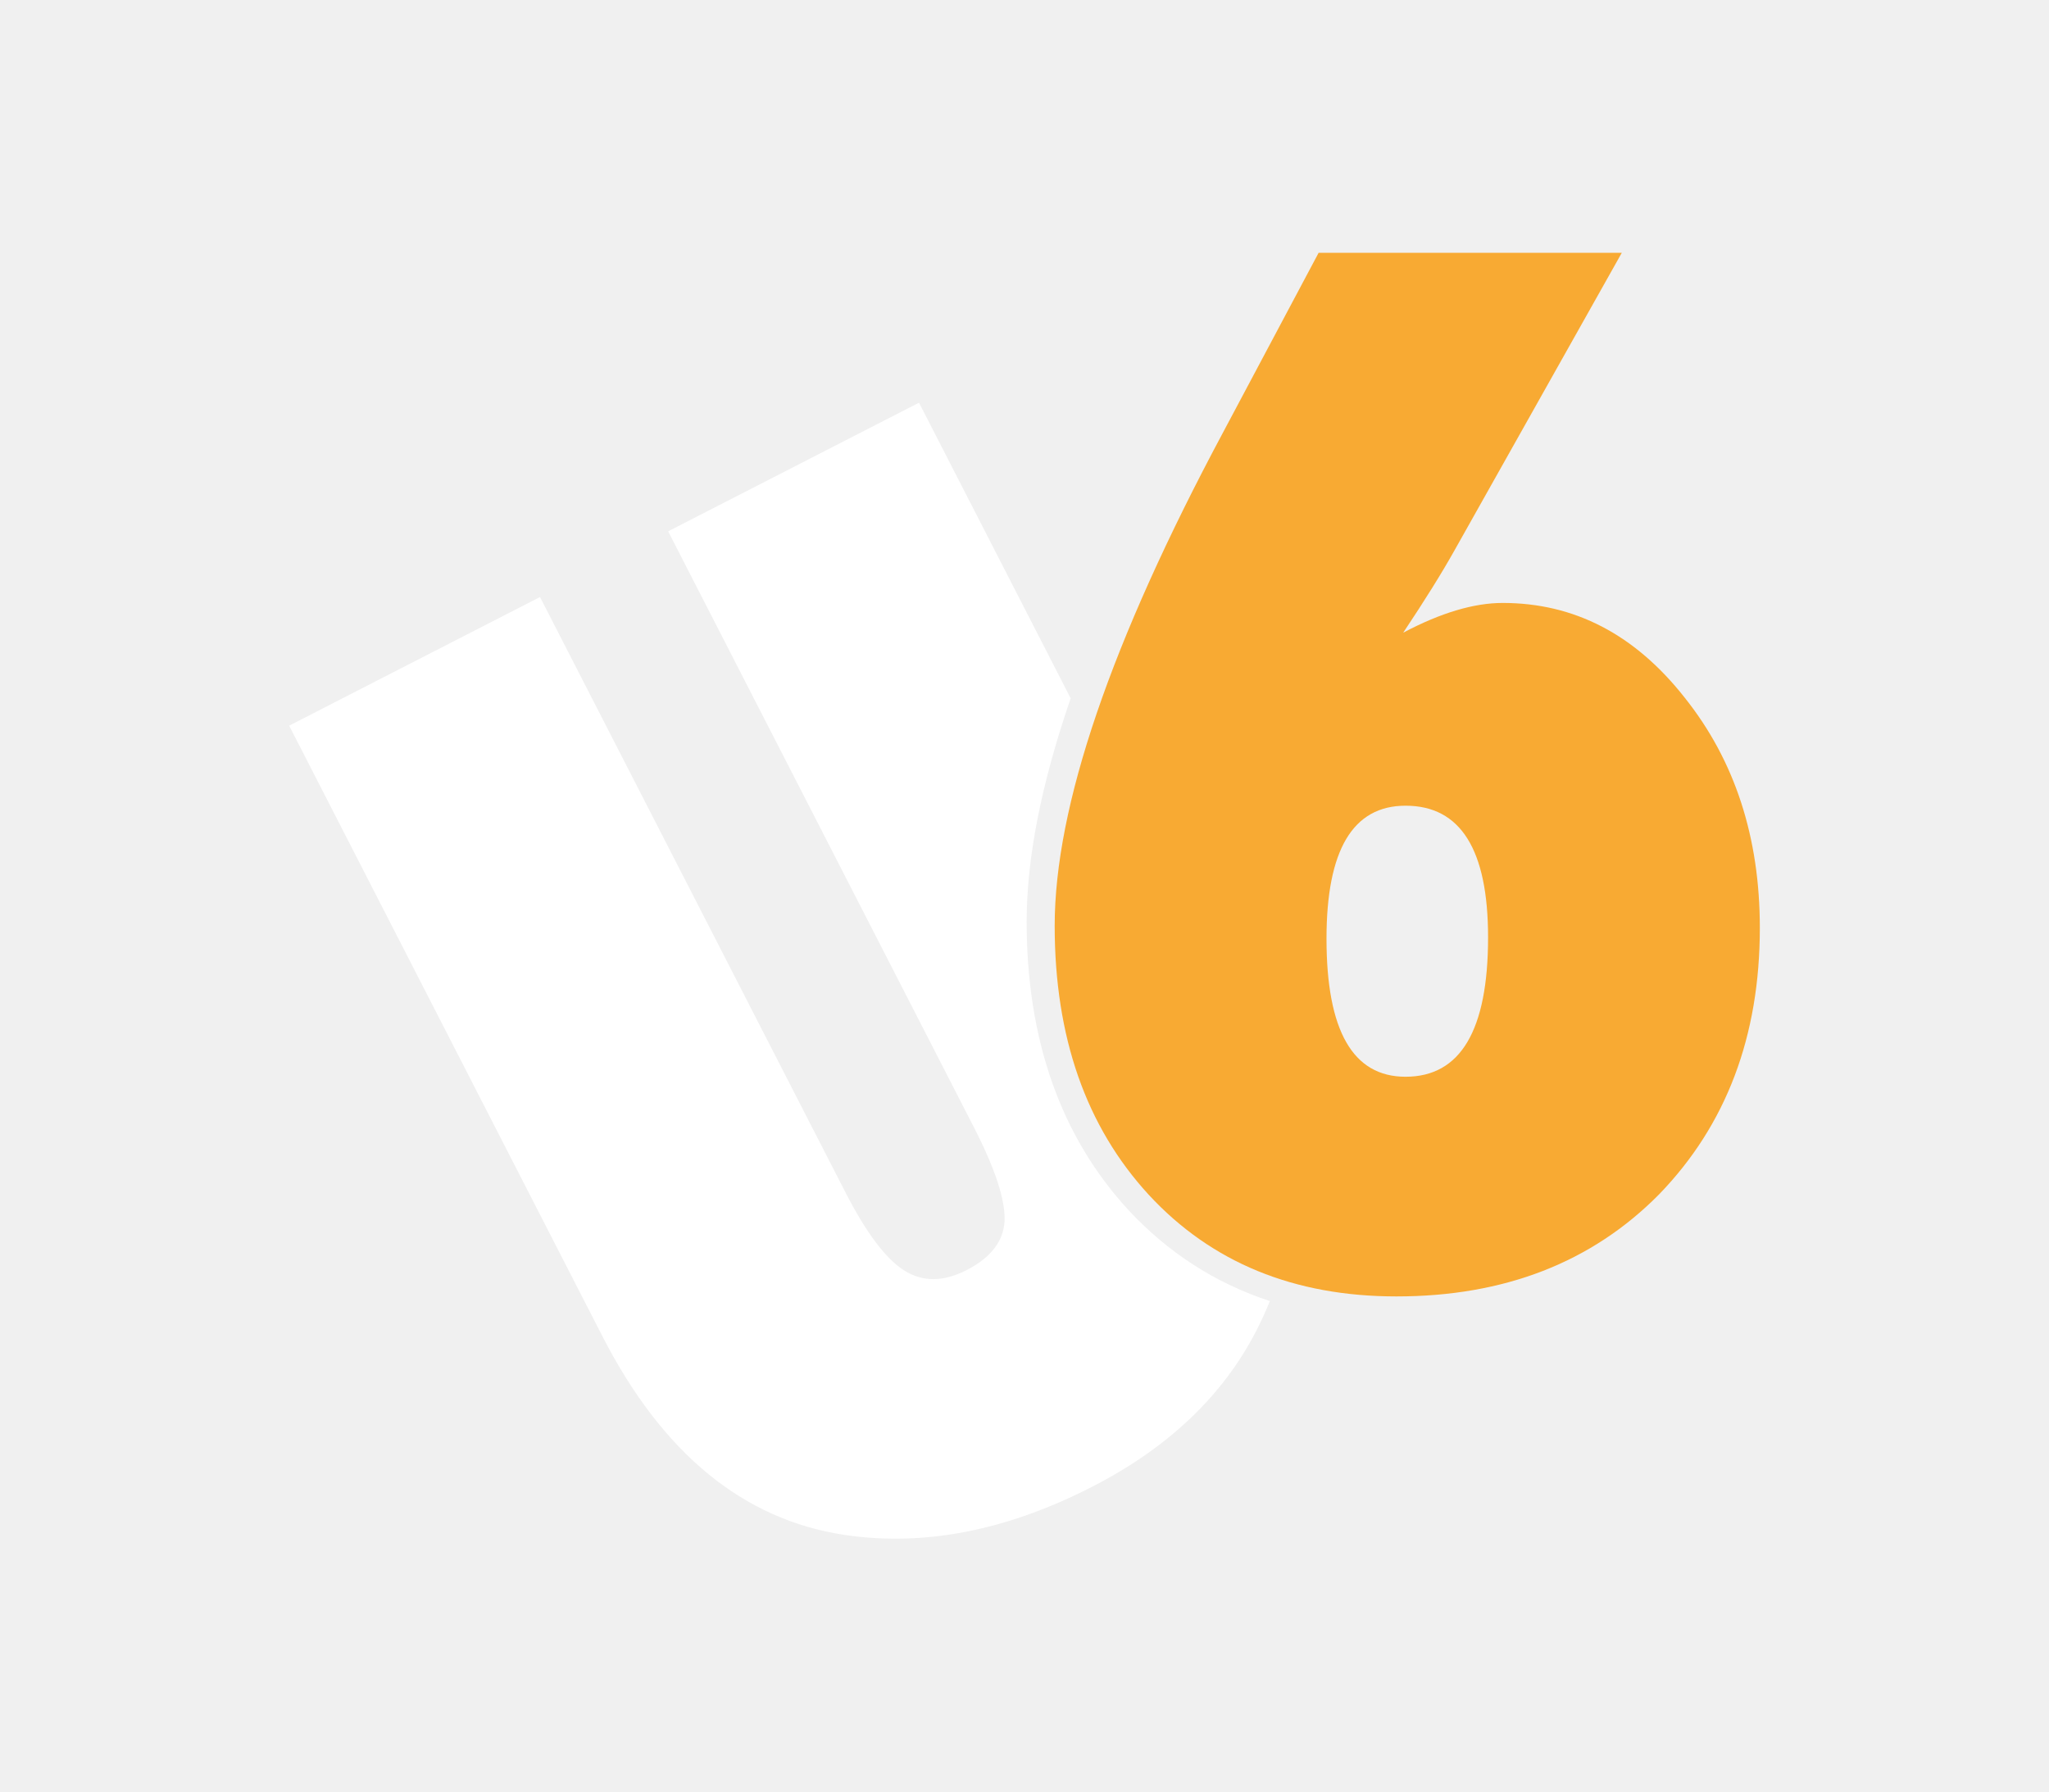
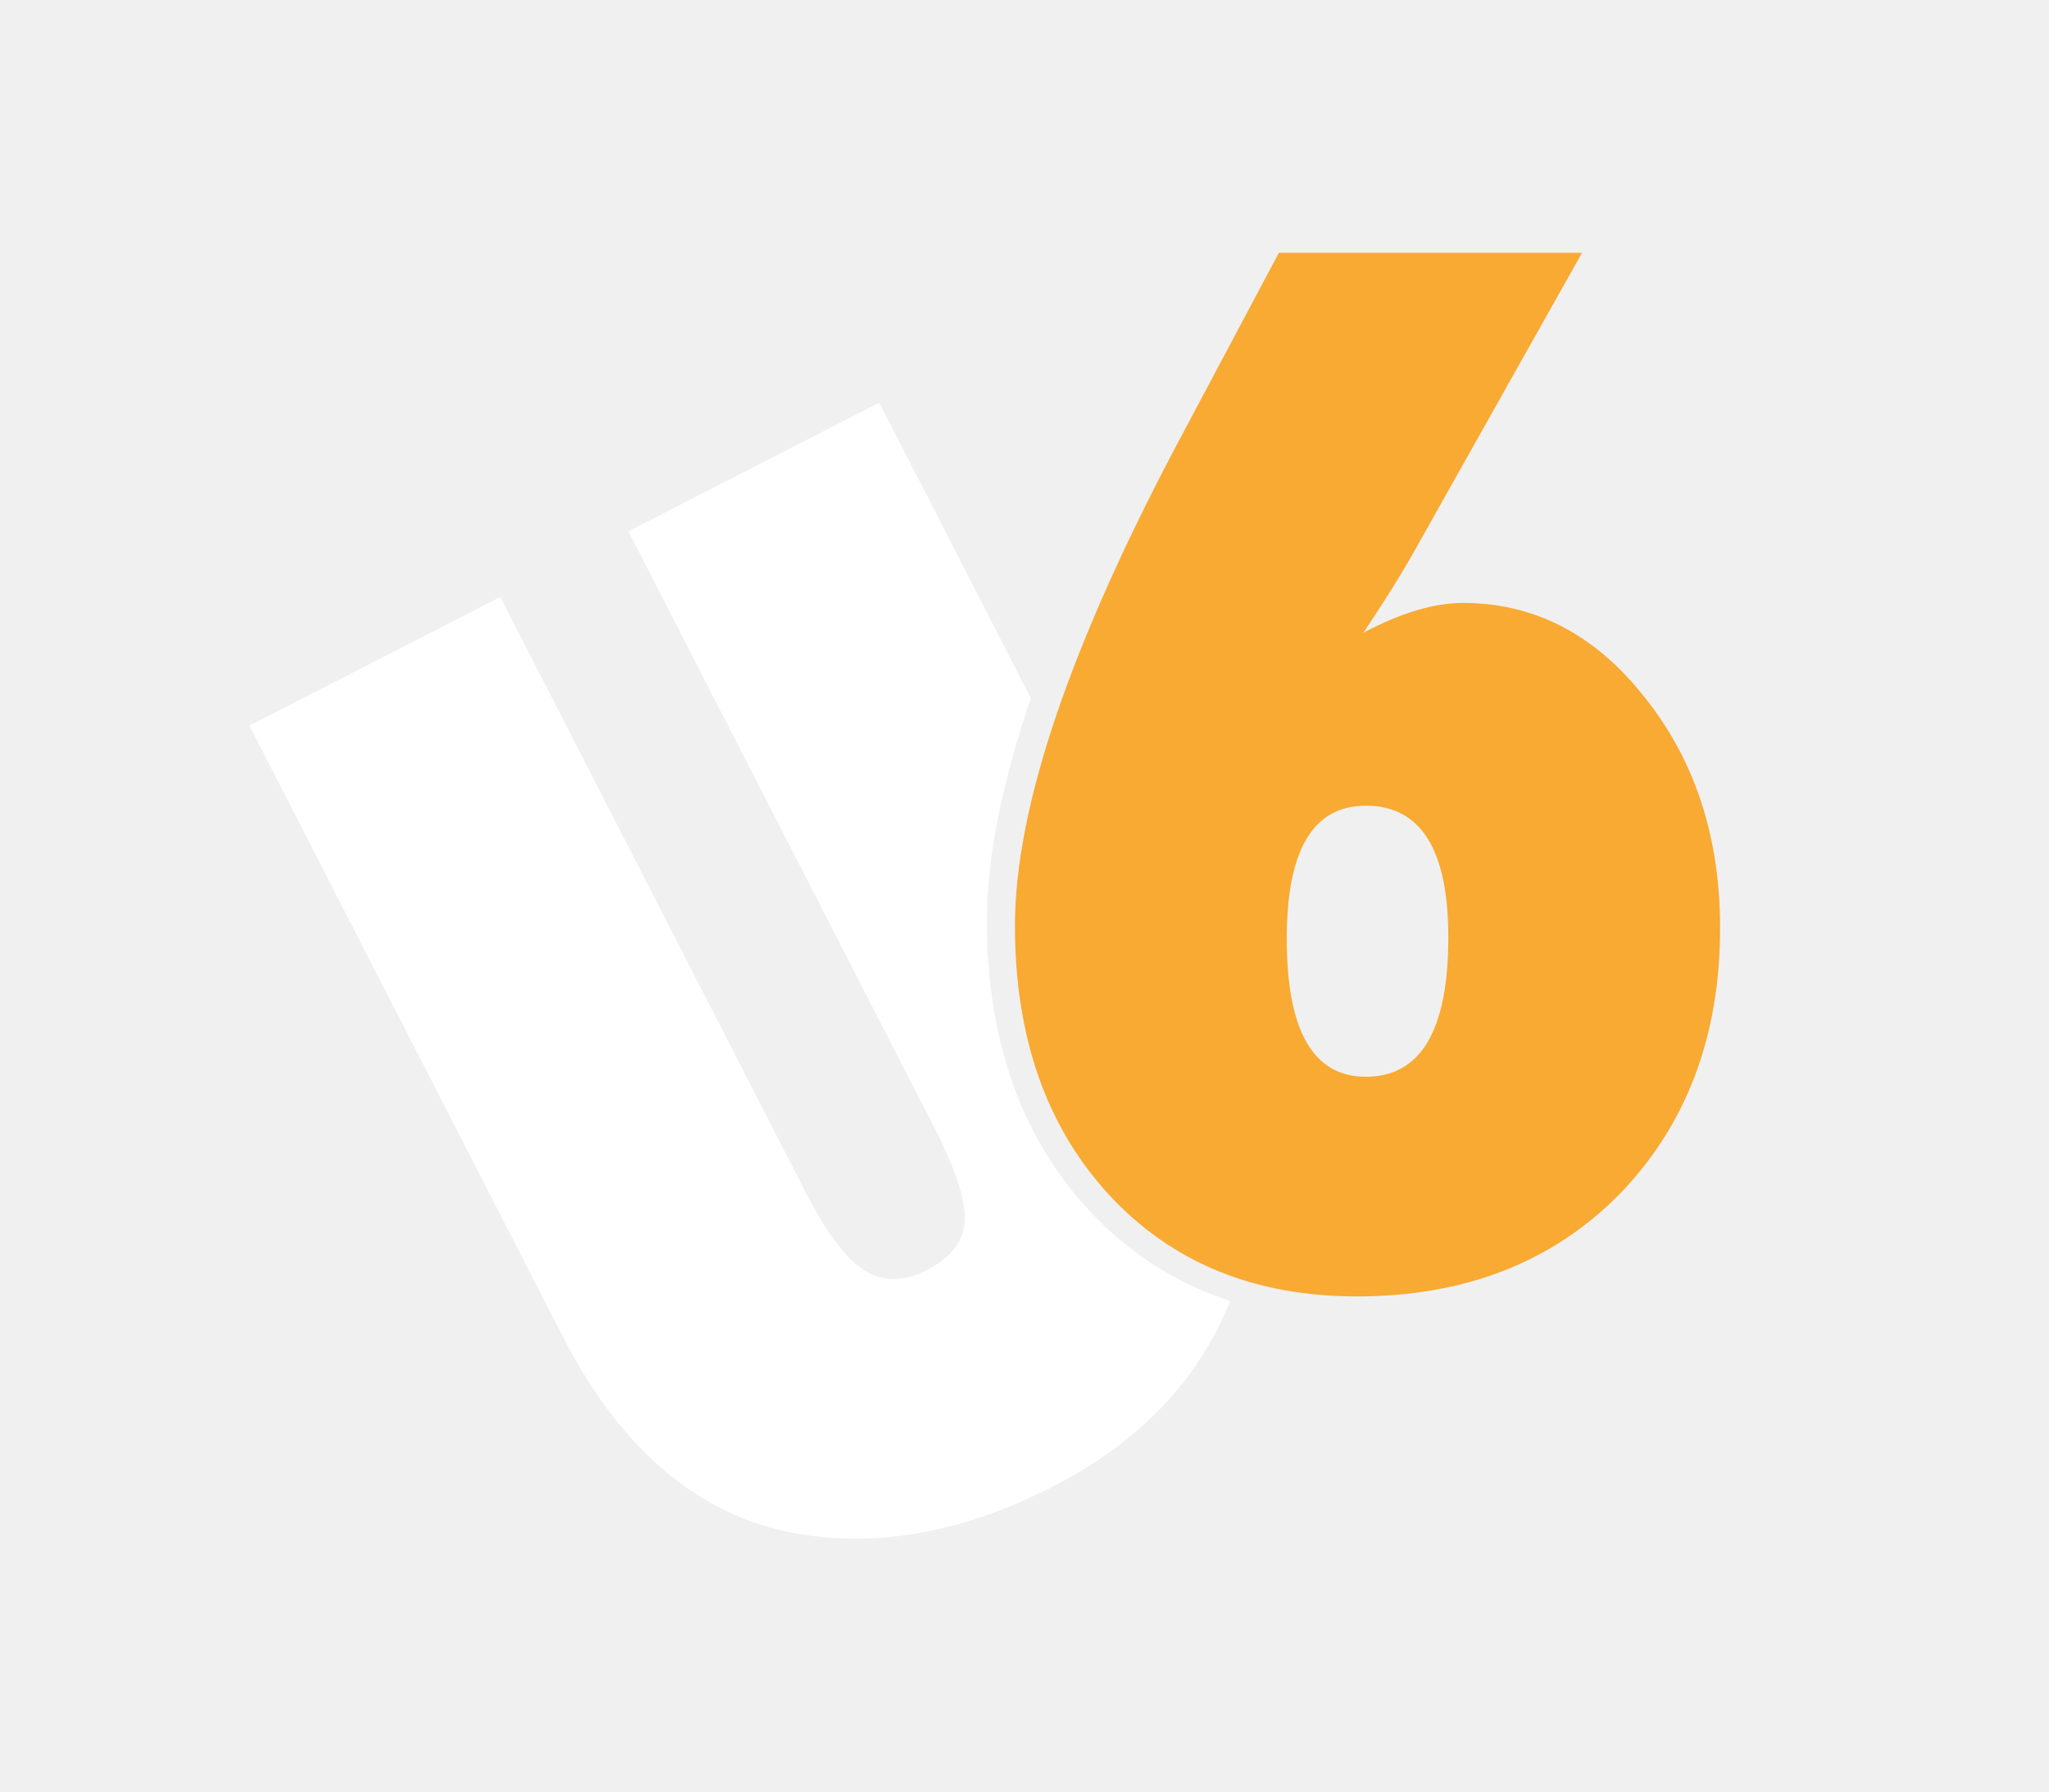
<svg xmlns="http://www.w3.org/2000/svg" version="1.1" id="Layer_1" x="0px" y="0px" width="257.747px" height="225.412px" viewBox="0 0 257.747 225.412" enable-background="new 0 0 257.747 225.412" xml:space="preserve">
-   <path fill="#FFFFFF" d="M141.914,152.215c-8.477-9.219-12.77-21.408-12.77-36.242c0-7.99,1.83-17.312,5.535-28.111l-19.075-37.193  L84.047,66.854l38.468,74.998c2.675,5.217,3.959,9.149,3.854,11.8c-0.158,2.552-1.75,4.603-4.775,6.154  c-2.927,1.501-5.549,1.516-7.863,0.043c-2.317-1.472-4.775-4.739-7.372-9.805L67.929,75.121L36.374,91.306l39.405,76.828  c7.553,14.724,17.687,23.053,30.403,24.986c10.009,1.504,20.414-0.515,31.208-6.053c9.534-4.89,16.411-11.422,20.628-19.598  c0.646-1.266,1.216-2.518,1.722-3.757C152.885,161.453,146.915,157.619,141.914,152.215z" />
+   <path fill="#FFFFFF" d="M136.915,152.215c-8.478-9.219-12.771-21.407-12.771-36.241c0-7.991,1.83-17.312,5.535-28.112  l-19.075-37.193L79.047,66.854l38.468,74.999c2.675,5.217,3.959,9.148,3.854,11.799c-0.158,2.553-1.75,4.604-4.775,6.154  c-2.927,1.502-5.549,1.517-7.863,0.043c-2.317-1.472-4.775-4.738-7.372-9.805l-38.43-74.923L31.374,91.306l39.405,76.828  c7.553,14.725,17.687,23.053,30.403,24.986c10.009,1.504,20.414-0.516,31.208-6.053c9.534-4.891,16.411-11.422,20.628-19.599  c0.646-1.266,1.216-2.518,1.723-3.757C147.885,161.453,141.915,157.619,136.915,152.215z" />
  <g>
-     <path fill="#F8AA33" d="M204.007,31.811l-21.025,37.407c-0.795,1.42-1.731,2.997-2.81,4.729c-1.079,1.733-2.299,3.619-3.66,5.66   c4.71-2.495,8.881-3.742,12.515-3.742c9.022,0,16.655,3.975,22.896,11.92c6.299,7.894,9.45,17.551,9.45,28.976   c0,13.632-4.229,24.808-12.685,33.529c-8.456,8.555-19.466,12.831-33.029,12.831c-12.883,0-23.269-4.263-31.155-12.787   c-7.89-8.581-11.833-19.864-11.833-33.851c0-14.989,7.065-35.691,21.196-62.104l12.003-22.568L204.007,31.811L204.007,31.811z    M187.187,117.941c0-11.042-3.46-16.564-10.381-16.564c-6.631,0-9.944,5.575-9.944,16.728c0,11.585,3.313,17.376,9.944,17.376   C183.725,135.48,187.187,129.635,187.187,117.941" />
+     <path fill="#F8AA33" d="M199.006,31.811l-21.024,37.407c-0.795,1.42-1.731,2.997-2.81,4.729c-1.08,1.733-2.299,3.619-3.66,5.66   c4.71-2.495,8.881-3.742,12.515-3.742c9.022,0,16.655,3.975,22.896,11.92c6.3,7.894,9.451,17.551,9.451,28.976   c0,13.633-4.229,24.809-12.686,33.529c-8.456,8.555-19.466,12.831-33.029,12.831c-12.883,0-23.269-4.263-31.154-12.787   c-7.891-8.581-11.834-19.864-11.834-33.851c0-14.989,7.065-35.691,21.197-62.104l12.002-22.568H199.006L199.006,31.811z    M182.187,117.94c0-11.042-3.46-16.563-10.381-16.563c-6.632,0-9.944,5.575-9.944,16.728c0,11.586,3.312,17.377,9.944,17.377   C178.725,135.479,182.187,129.635,182.187,117.94" />
  </g>
</svg>
